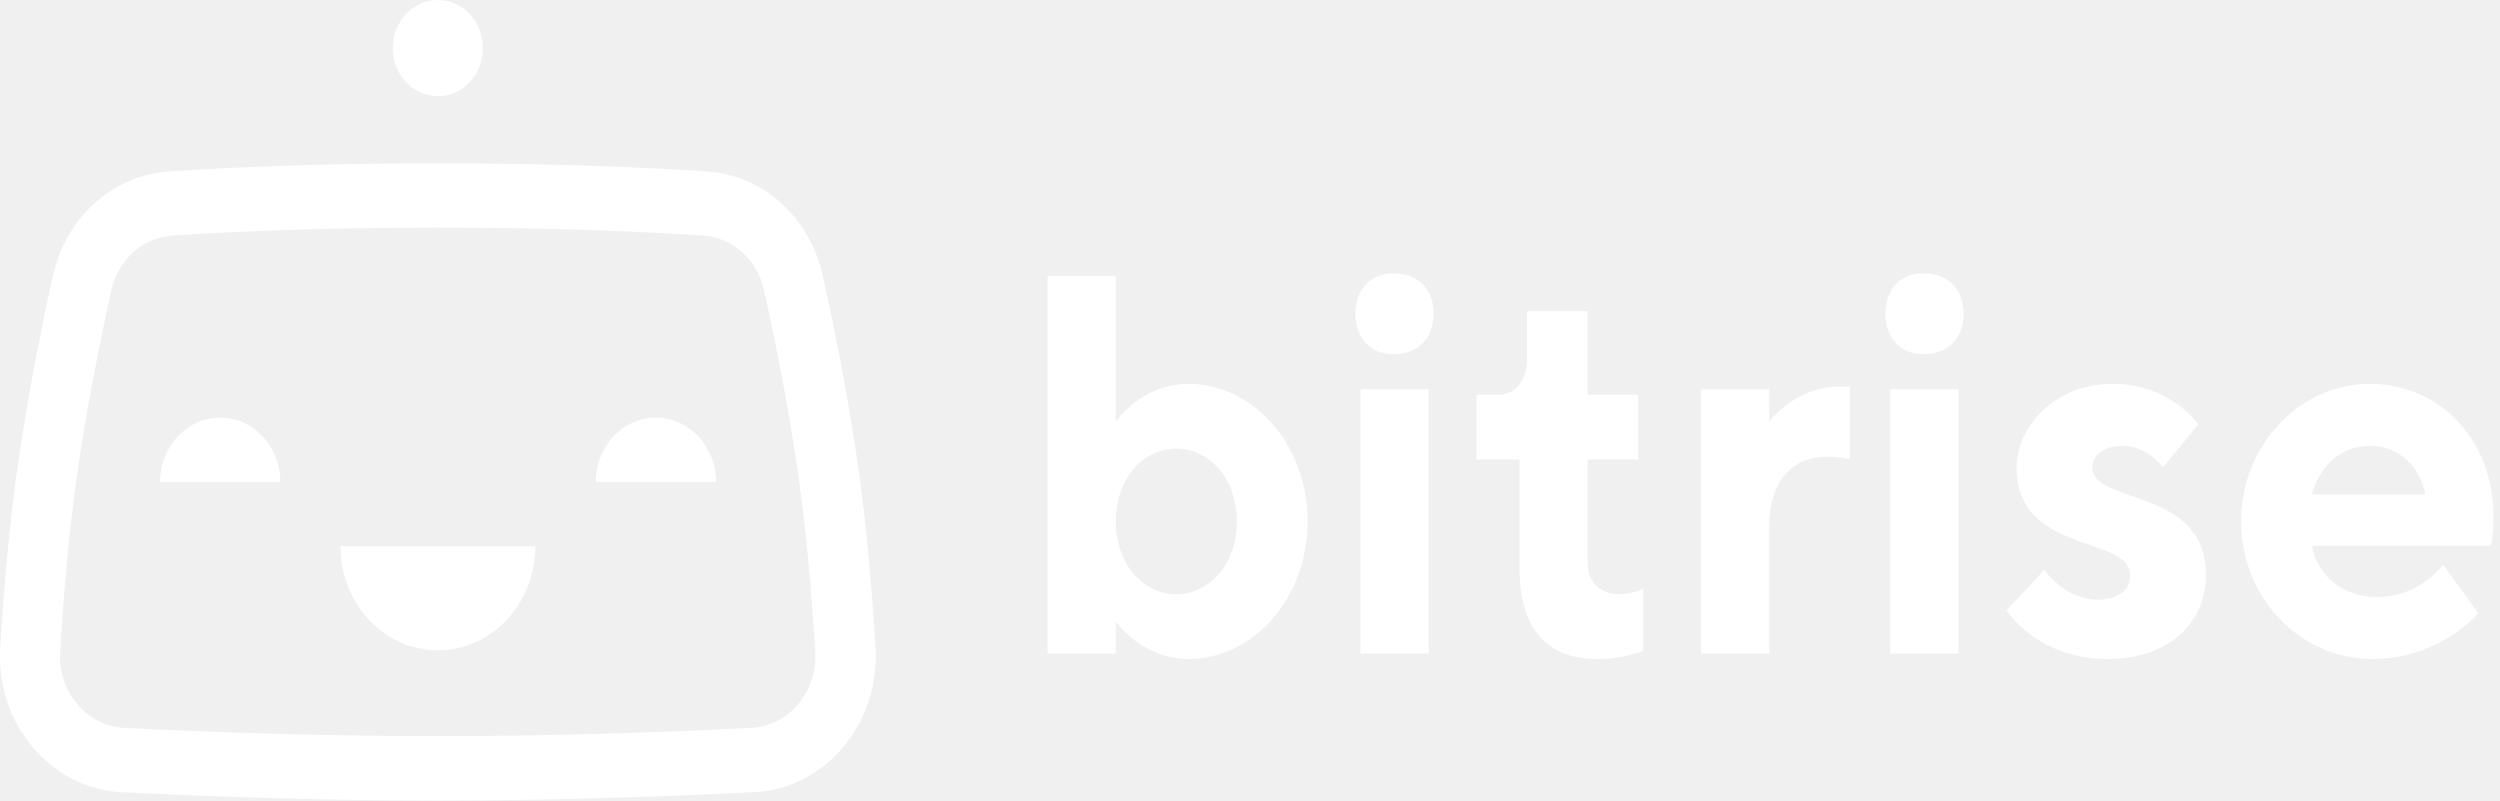
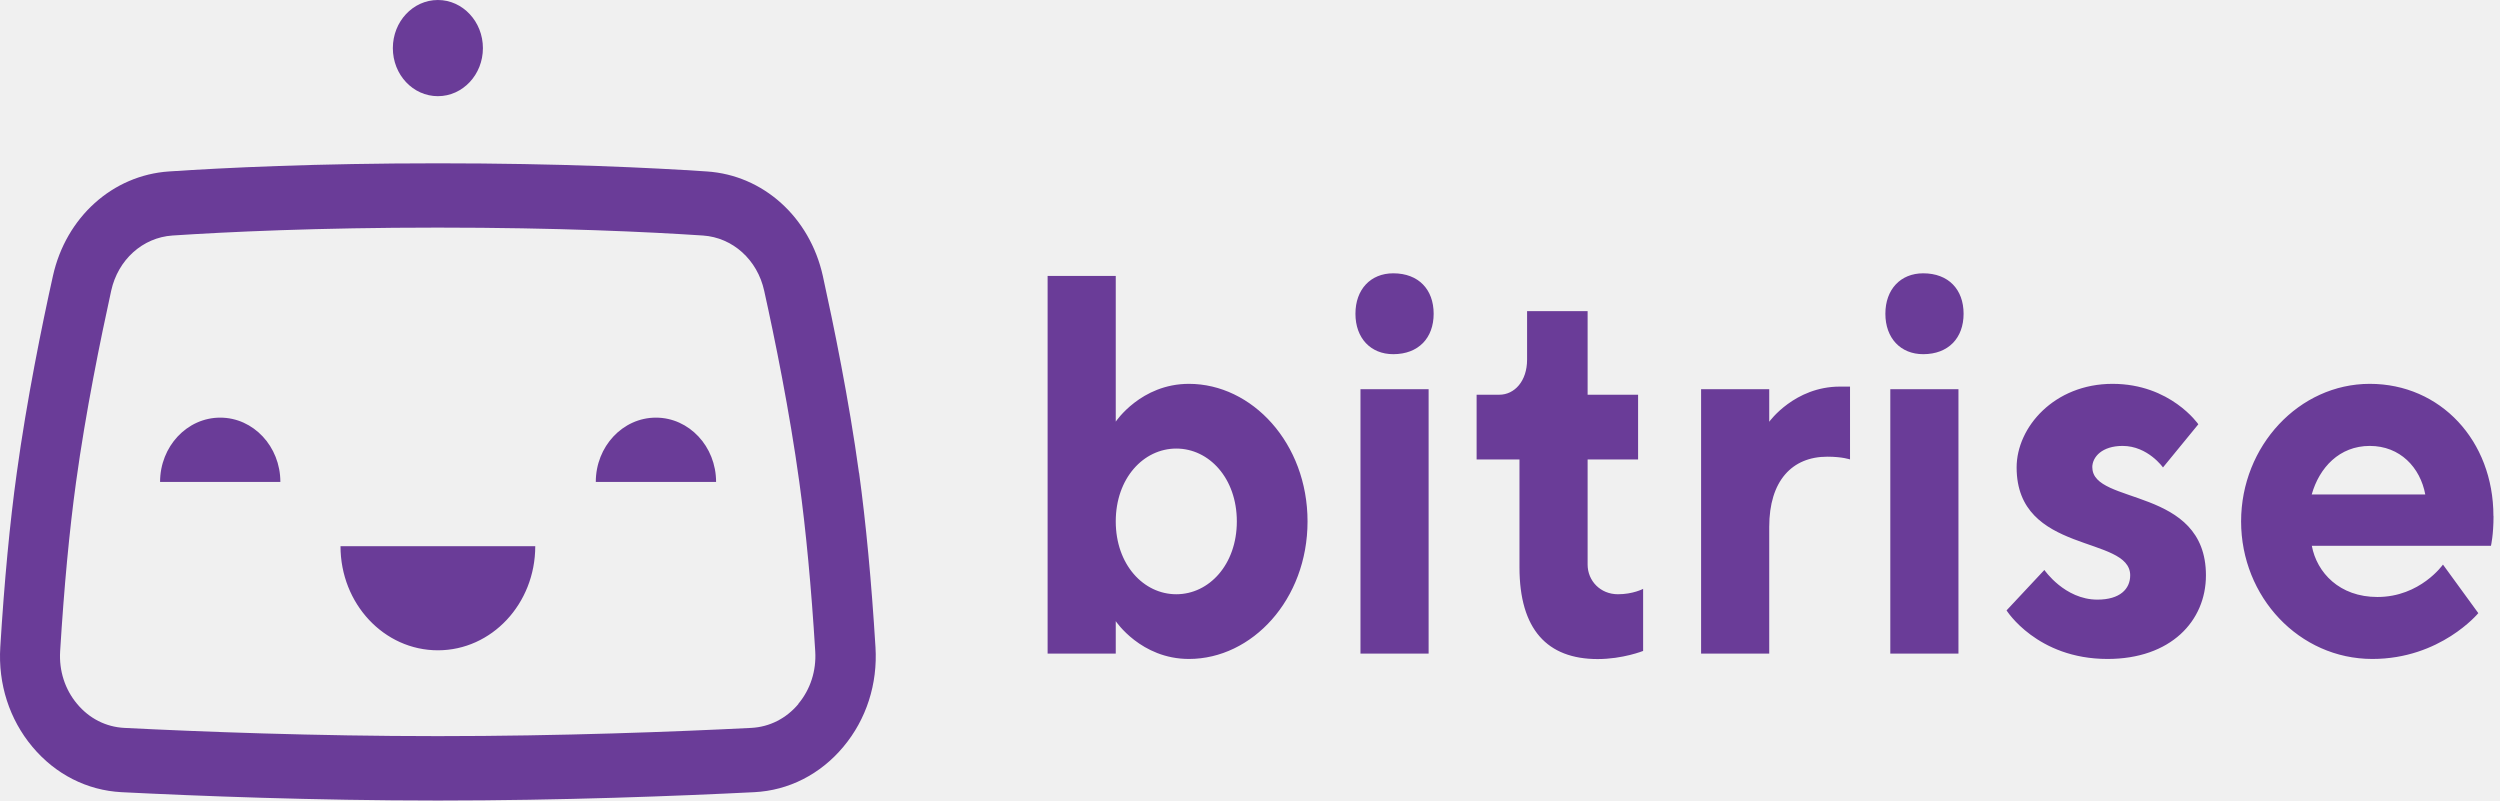
<svg xmlns="http://www.w3.org/2000/svg" width="100%" height="100%" viewBox="0 0 381 122" version="1.1" xml:space="preserve" style="fill-rule:evenodd;clip-rule:evenodd;stroke-linejoin:round;stroke-miterlimit:2;">
  <g transform="matrix(1,0,0,1,-0.00195315,0)">
-     <path d="M130.911,72.061C129.376,60.879 127.058,49.569 125.403,42.055C123.416,33.094 116.312,26.691 107.718,26.128C99.275,25.564 85.323,24.889 66.735,24.889C48.147,24.889 34.18,25.564 25.752,26.128C17.158,26.707 10.054,33.11 8.067,42.055C6.397,49.569 4.094,60.879 2.559,72.061C1.505,79.638 0.662,88.567 0.045,98.623C-0.301,104.222 1.43,109.627 4.937,113.81C8.444,118.01 13.275,120.455 18.528,120.729C30.087,121.308 47.816,122 66.735,122C85.654,122 103.383,121.308 114.942,120.729C120.195,120.471 125.026,118.01 128.533,113.81C132.04,109.627 133.771,104.222 133.425,98.623C132.808,88.567 131.965,79.638 130.926,72.061L130.911,72.061ZM121.685,107.278C119.834,109.499 117.275,110.786 114.506,110.931C103.052,111.51 85.458,112.186 66.72,112.186C47.982,112.186 30.403,111.51 18.934,110.931C16.15,110.786 13.606,109.499 11.755,107.278C9.904,105.074 8.986,102.227 9.166,99.266C9.768,89.468 10.581,80.797 11.589,73.492C13.079,62.649 15.337,51.644 16.947,44.308C17.986,39.578 21.749,36.199 26.279,35.893C34.587,35.346 48.343,34.687 66.705,34.687C85.067,34.687 98.823,35.346 107.131,35.893C111.661,36.199 115.424,39.578 116.463,44.308C118.088,51.644 120.331,62.649 121.821,73.492C122.829,80.797 123.642,89.468 124.244,99.266C124.424,102.227 123.506,105.074 121.655,107.278L121.685,107.278ZM241.955,86.042L241.955,70.018L249.646,70.018L249.646,60.155L241.955,60.155L241.955,47.413L232.729,47.413L232.729,54.814C232.729,58.096 230.803,60.155 228.5,60.155L225.038,60.155L225.038,70.018L231.57,70.018L231.57,86.46C231.57,95.92 235.799,100.441 243.49,100.441C247.328,100.441 250.414,99.202 250.414,99.202L250.414,89.742C250.414,89.742 248.878,90.563 246.576,90.563C243.882,90.563 241.955,88.503 241.955,86.042ZM318.864,71.24C318.864,69.599 320.399,67.958 323.484,67.958C327.337,67.958 329.64,71.24 329.64,71.24L335.028,64.66C335.028,64.66 330.799,58.498 321.949,58.498C313.099,58.498 307.335,65.078 307.335,71.24C307.335,84.562 324.643,81.521 324.643,87.683C324.643,89.742 323.108,91.383 319.646,91.383C314.65,91.383 311.564,86.862 311.564,86.862L305.8,93.024C305.8,93.024 310.42,100.425 321.182,100.425C330.799,100.425 336.187,94.665 336.187,87.683C336.187,74.12 318.879,77 318.879,71.24L318.864,71.24ZM380,78.641C380,67.138 371.918,58.498 361.156,58.498C350.395,58.498 341.545,67.958 341.545,79.462C341.545,90.965 350.395,100.425 361.548,100.425C371.933,100.425 377.697,93.443 377.697,93.443L372.309,86.042C372.309,86.042 368.847,90.981 362.315,90.981C356.551,90.981 353.089,87.281 352.322,83.178L379.624,83.178C379.624,83.178 380.015,81.537 380.015,78.657L380,78.641ZM181.195,58.498C173.881,58.498 170.043,64.258 170.043,64.258L170.043,42.056L159.658,42.056L159.658,99.605L170.043,99.605L170.043,94.665C170.043,94.665 173.881,100.425 181.195,100.425C190.813,100.425 199.271,91.383 199.271,79.462C199.271,67.54 190.813,58.498 181.195,58.498ZM269.633,64.258L269.633,59.319L259.248,59.319L259.248,99.605L269.633,99.605L269.633,80.283C269.633,73.3 273.095,69.6 278.483,69.6C280.786,69.6 281.945,70.018 281.945,70.018L281.945,58.917L280.409,58.917C273.486,58.917 269.648,64.258 269.648,64.258L269.633,64.258ZM217.723,59.318L207.338,59.318L207.338,99.604L217.723,99.604L217.723,59.318ZM298.47,59.318L288.085,59.318L288.085,99.604L298.47,99.604L298.47,59.318ZM66.735,99.106C74.938,99.106 81.575,92.01 81.575,83.242L51.895,83.242C51.895,92.01 58.532,99.106 66.735,99.106ZM179.269,90.563C174.272,90.563 170.043,86.042 170.043,79.462C170.043,72.882 174.272,68.361 179.269,68.361C184.266,68.361 188.495,72.882 188.495,79.462C188.495,86.042 184.266,90.563 179.269,90.563ZM352.307,75.359C353.466,71.256 356.536,67.958 361.156,67.958C365.777,67.958 368.847,71.24 369.615,75.359L352.307,75.359ZM33.563,63.647C28.506,63.647 24.397,68.039 24.397,73.445L42.729,73.445C42.729,68.039 38.62,63.647 33.563,63.647ZM99.967,63.647C94.91,63.647 90.801,68.039 90.801,73.445L109.133,73.445C109.133,68.039 105.024,63.647 99.967,63.647ZM293.097,41.653C289.636,41.653 287.333,44.115 287.333,47.815C287.333,51.516 289.636,53.977 293.097,53.977C296.935,53.977 299.253,51.516 299.253,47.815C299.253,44.115 296.95,41.653 293.097,41.653ZM212.335,41.653C208.874,41.653 206.571,44.115 206.571,47.815C206.571,51.516 208.874,53.977 212.335,53.977C216.173,53.977 218.491,51.516 218.491,47.815C218.491,44.115 216.188,41.653 212.335,41.653ZM66.735,14.657C70.528,14.657 73.598,11.375 73.598,7.336C73.598,3.298 70.528,0 66.735,0C62.942,0 59.872,3.282 59.872,7.336C59.872,11.391 62.942,14.657 66.735,14.657Z" style="fill:white;fill-rule:nonzero;" />
+     <path d="M130.911,72.061C129.376,60.879 127.058,49.569 125.403,42.055C123.416,33.094 116.312,26.691 107.718,26.128C99.275,25.564 85.323,24.889 66.735,24.889C48.147,24.889 34.18,25.564 25.752,26.128C17.158,26.707 10.054,33.11 8.067,42.055C6.397,49.569 4.094,60.879 2.559,72.061C1.505,79.638 0.662,88.567 0.045,98.623C-0.301,104.222 1.43,109.627 4.937,113.81C8.444,118.01 13.275,120.455 18.528,120.729C30.087,121.308 47.816,122 66.735,122C85.654,122 103.383,121.308 114.942,120.729C120.195,120.471 125.026,118.01 128.533,113.81C132.04,109.627 133.771,104.222 133.425,98.623C132.808,88.567 131.965,79.638 130.926,72.061L130.911,72.061ZM121.685,107.278C119.834,109.499 117.275,110.786 114.506,110.931C103.052,111.51 85.458,112.186 66.72,112.186C47.982,112.186 30.403,111.51 18.934,110.931C16.15,110.786 13.606,109.499 11.755,107.278C9.904,105.074 8.986,102.227 9.166,99.266C9.768,89.468 10.581,80.797 11.589,73.492C13.079,62.649 15.337,51.644 16.947,44.308C17.986,39.578 21.749,36.199 26.279,35.893C34.587,35.346 48.343,34.687 66.705,34.687C85.067,34.687 98.823,35.346 107.131,35.893C111.661,36.199 115.424,39.578 116.463,44.308C118.088,51.644 120.331,62.649 121.821,73.492C122.829,80.797 123.642,89.468 124.244,99.266C124.424,102.227 123.506,105.074 121.655,107.278L121.685,107.278ZM241.955,86.042L241.955,70.018L249.646,70.018L249.646,60.155L241.955,60.155L241.955,47.413L232.729,47.413L232.729,54.814C232.729,58.096 230.803,60.155 228.5,60.155L225.038,60.155L225.038,70.018L231.57,70.018L231.57,86.46C231.57,95.92 235.799,100.441 243.49,100.441C247.328,100.441 250.414,99.202 250.414,99.202L250.414,89.742C250.414,89.742 248.878,90.563 246.576,90.563C243.882,90.563 241.955,88.503 241.955,86.042ZM318.864,71.24C318.864,69.599 320.399,67.958 323.484,67.958C327.337,67.958 329.64,71.24 329.64,71.24L335.028,64.66C335.028,64.66 330.799,58.498 321.949,58.498C313.099,58.498 307.335,65.078 307.335,71.24C307.335,84.562 324.643,81.521 324.643,87.683C324.643,89.742 323.108,91.383 319.646,91.383C314.65,91.383 311.564,86.862 311.564,86.862L305.8,93.024C305.8,93.024 310.42,100.425 321.182,100.425C330.799,100.425 336.187,94.665 336.187,87.683C336.187,74.12 318.879,77 318.879,71.24L318.864,71.24ZM380,78.641C380,67.138 371.918,58.498 361.156,58.498C350.395,58.498 341.545,67.958 341.545,79.462C341.545,90.965 350.395,100.425 361.548,100.425C371.933,100.425 377.697,93.443 377.697,93.443L372.309,86.042C372.309,86.042 368.847,90.981 362.315,90.981C356.551,90.981 353.089,87.281 352.322,83.178L379.624,83.178C379.624,83.178 380.015,81.537 380.015,78.657L380,78.641ZM181.195,58.498C173.881,58.498 170.043,64.258 170.043,64.258L170.043,42.056L159.658,42.056L159.658,99.605L170.043,99.605L170.043,94.665C170.043,94.665 173.881,100.425 181.195,100.425C190.813,100.425 199.271,91.383 199.271,79.462C199.271,67.54 190.813,58.498 181.195,58.498ZM269.633,64.258L269.633,59.319L259.248,59.319L259.248,99.605L269.633,99.605L269.633,80.283C269.633,73.3 273.095,69.6 278.483,69.6C280.786,69.6 281.945,70.018 281.945,70.018L281.945,58.917L280.409,58.917C273.486,58.917 269.648,64.258 269.648,64.258L269.633,64.258ZM217.723,59.318L207.338,59.318L207.338,99.604L217.723,99.604L217.723,59.318ZM298.47,59.318L288.085,59.318L288.085,99.604L298.47,99.604L298.47,59.318ZM66.735,99.106C74.938,99.106 81.575,92.01 81.575,83.242L51.895,83.242C51.895,92.01 58.532,99.106 66.735,99.106ZM179.269,90.563C174.272,90.563 170.043,86.042 170.043,79.462C170.043,72.882 174.272,68.361 179.269,68.361C184.266,68.361 188.495,72.882 188.495,79.462C188.495,86.042 184.266,90.563 179.269,90.563ZM352.307,75.359C353.466,71.256 356.536,67.958 361.156,67.958C365.777,67.958 368.847,71.24 369.615,75.359L352.307,75.359ZM33.563,63.647C28.506,63.647 24.397,68.039 24.397,73.445L42.729,73.445C42.729,68.039 38.62,63.647 33.563,63.647ZM99.967,63.647C94.91,63.647 90.801,68.039 90.801,73.445L109.133,73.445C109.133,68.039 105.024,63.647 99.967,63.647ZM293.097,41.653C289.636,41.653 287.333,44.115 287.333,47.815C287.333,51.516 289.636,53.977 293.097,53.977C296.935,53.977 299.253,51.516 299.253,47.815C299.253,44.115 296.95,41.653 293.097,41.653ZM212.335,41.653C208.874,41.653 206.571,44.115 206.571,47.815C206.571,51.516 208.874,53.977 212.335,53.977C216.173,53.977 218.491,51.516 218.491,47.815C218.491,44.115 216.188,41.653 212.335,41.653ZM66.735,14.657C70.528,14.657 73.598,11.375 73.598,7.336C73.598,3.298 70.528,0 66.735,0C62.942,0 59.872,3.282 59.872,7.336C59.872,11.391 62.942,14.657 66.735,14.657Z" style="fill:#6A3C98;fill-rule:nonzero;" />
  </g>
</svg>
